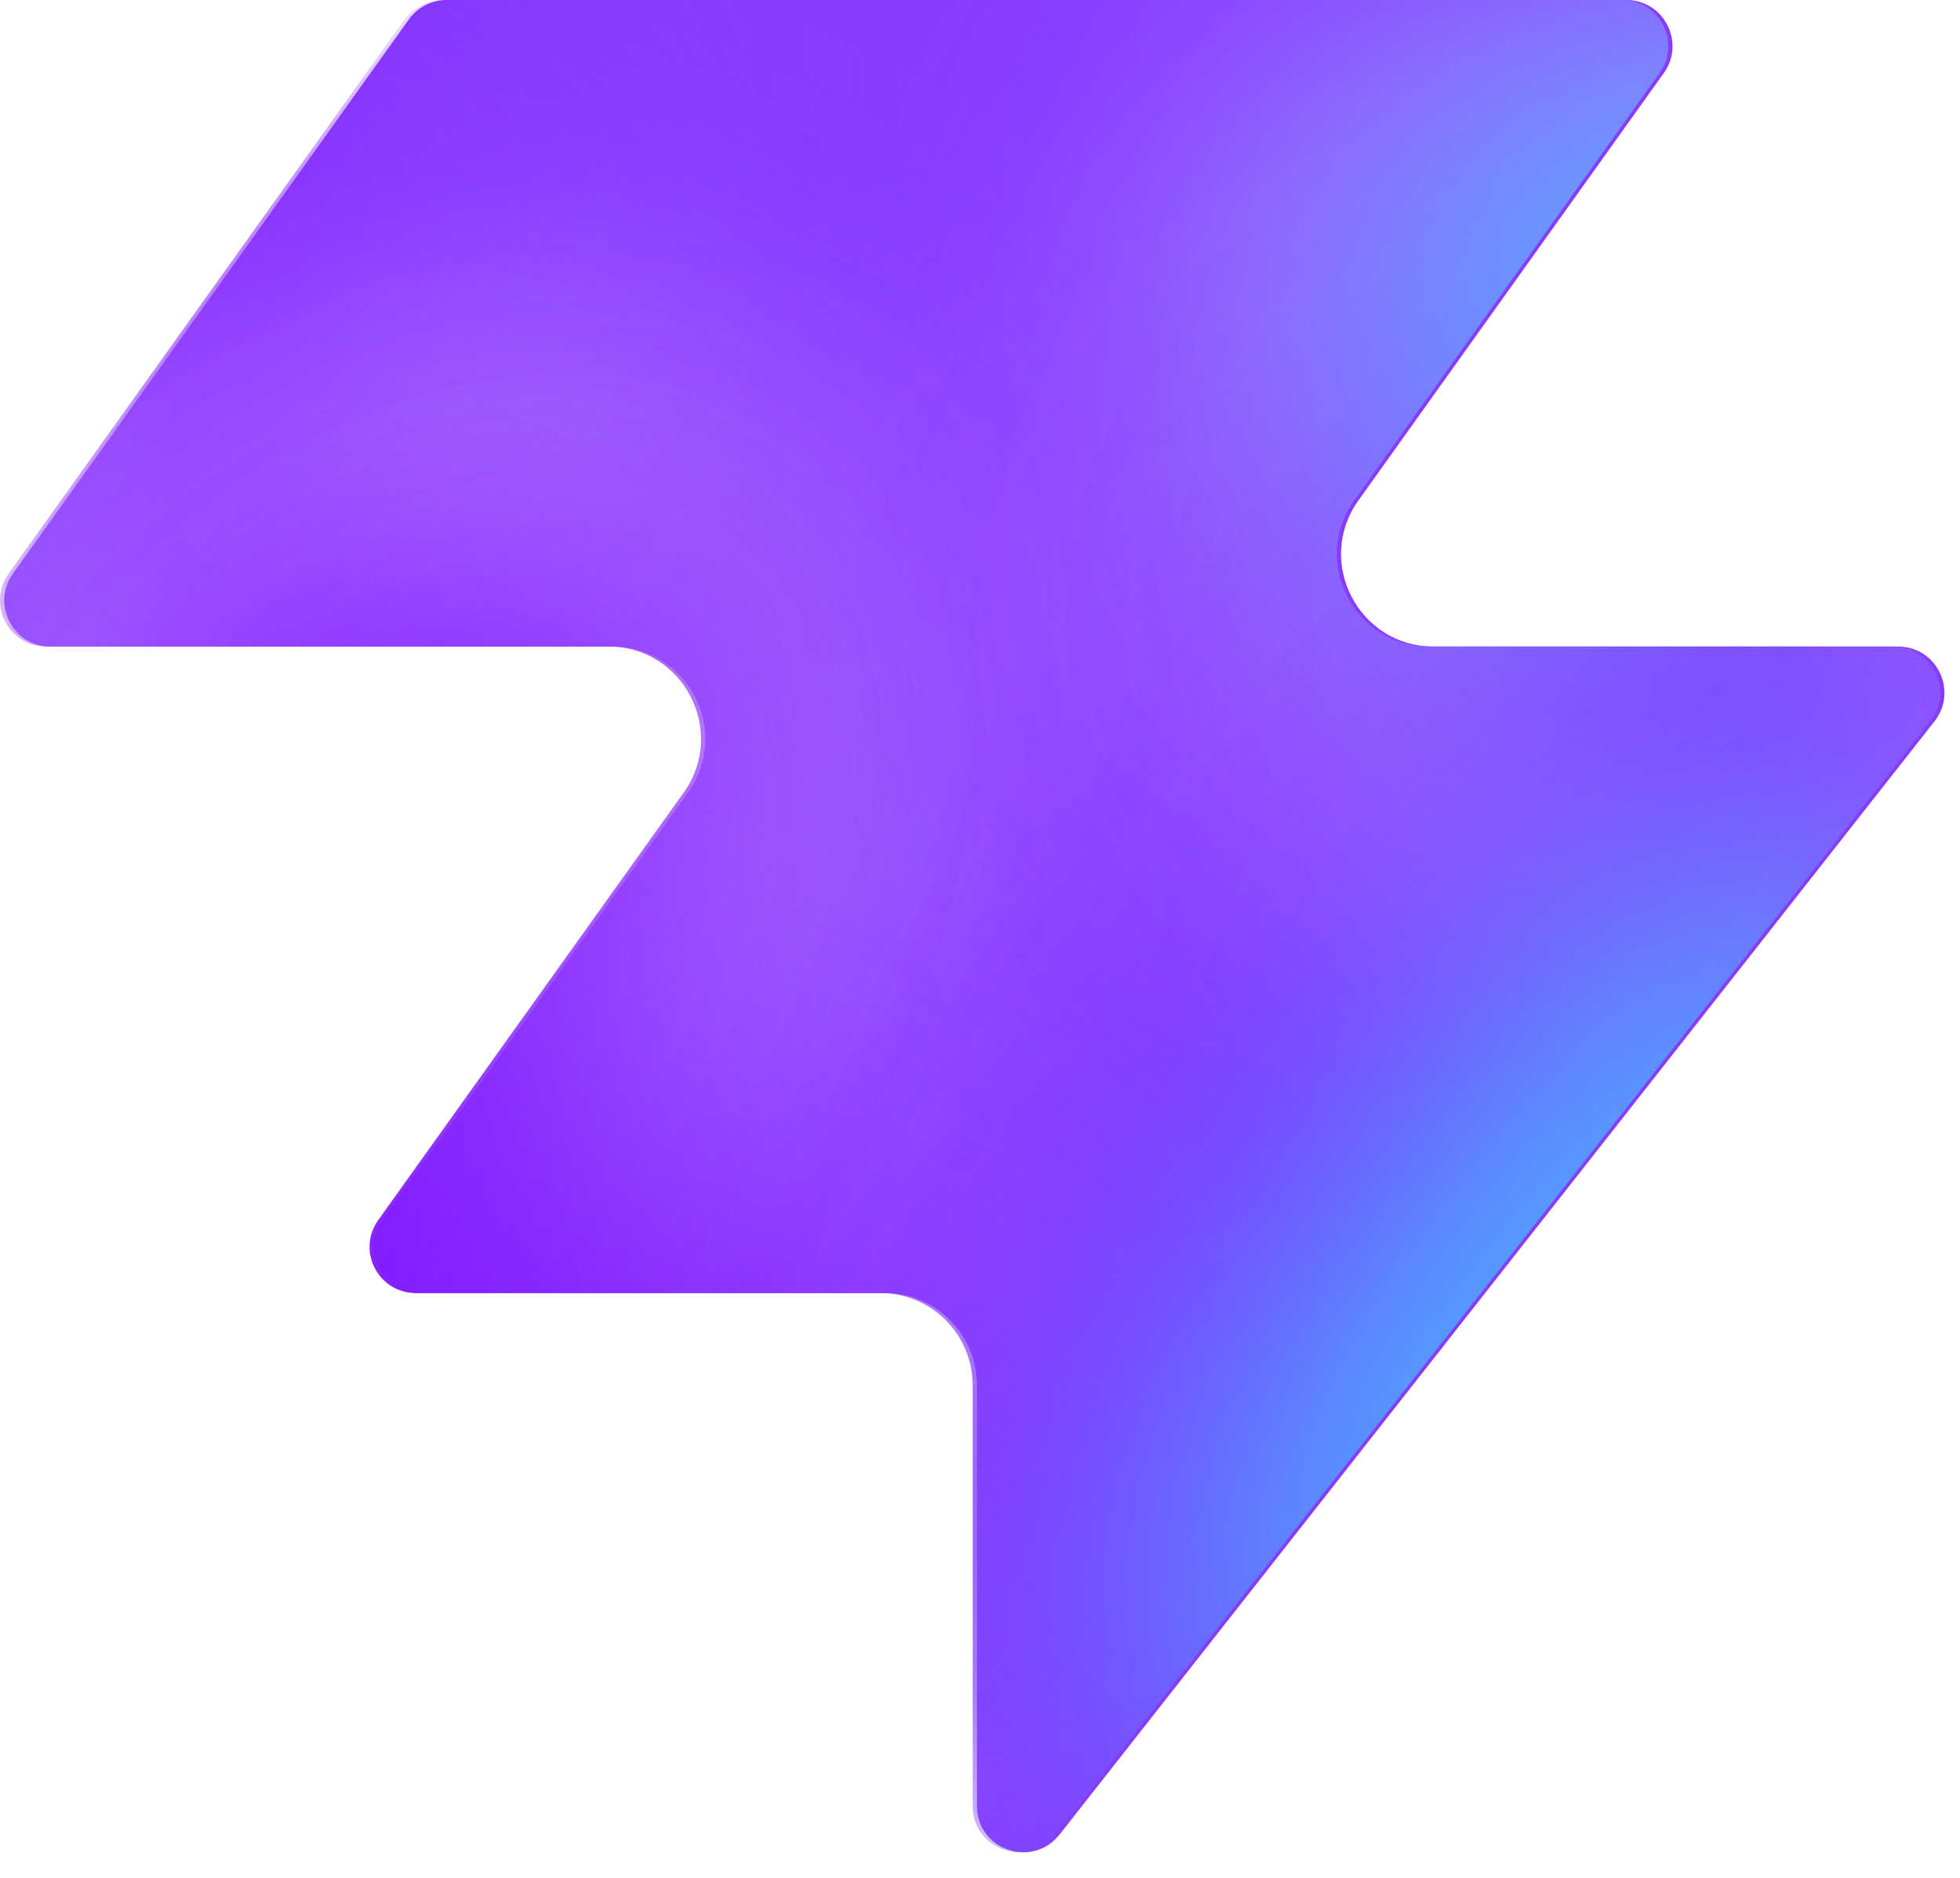
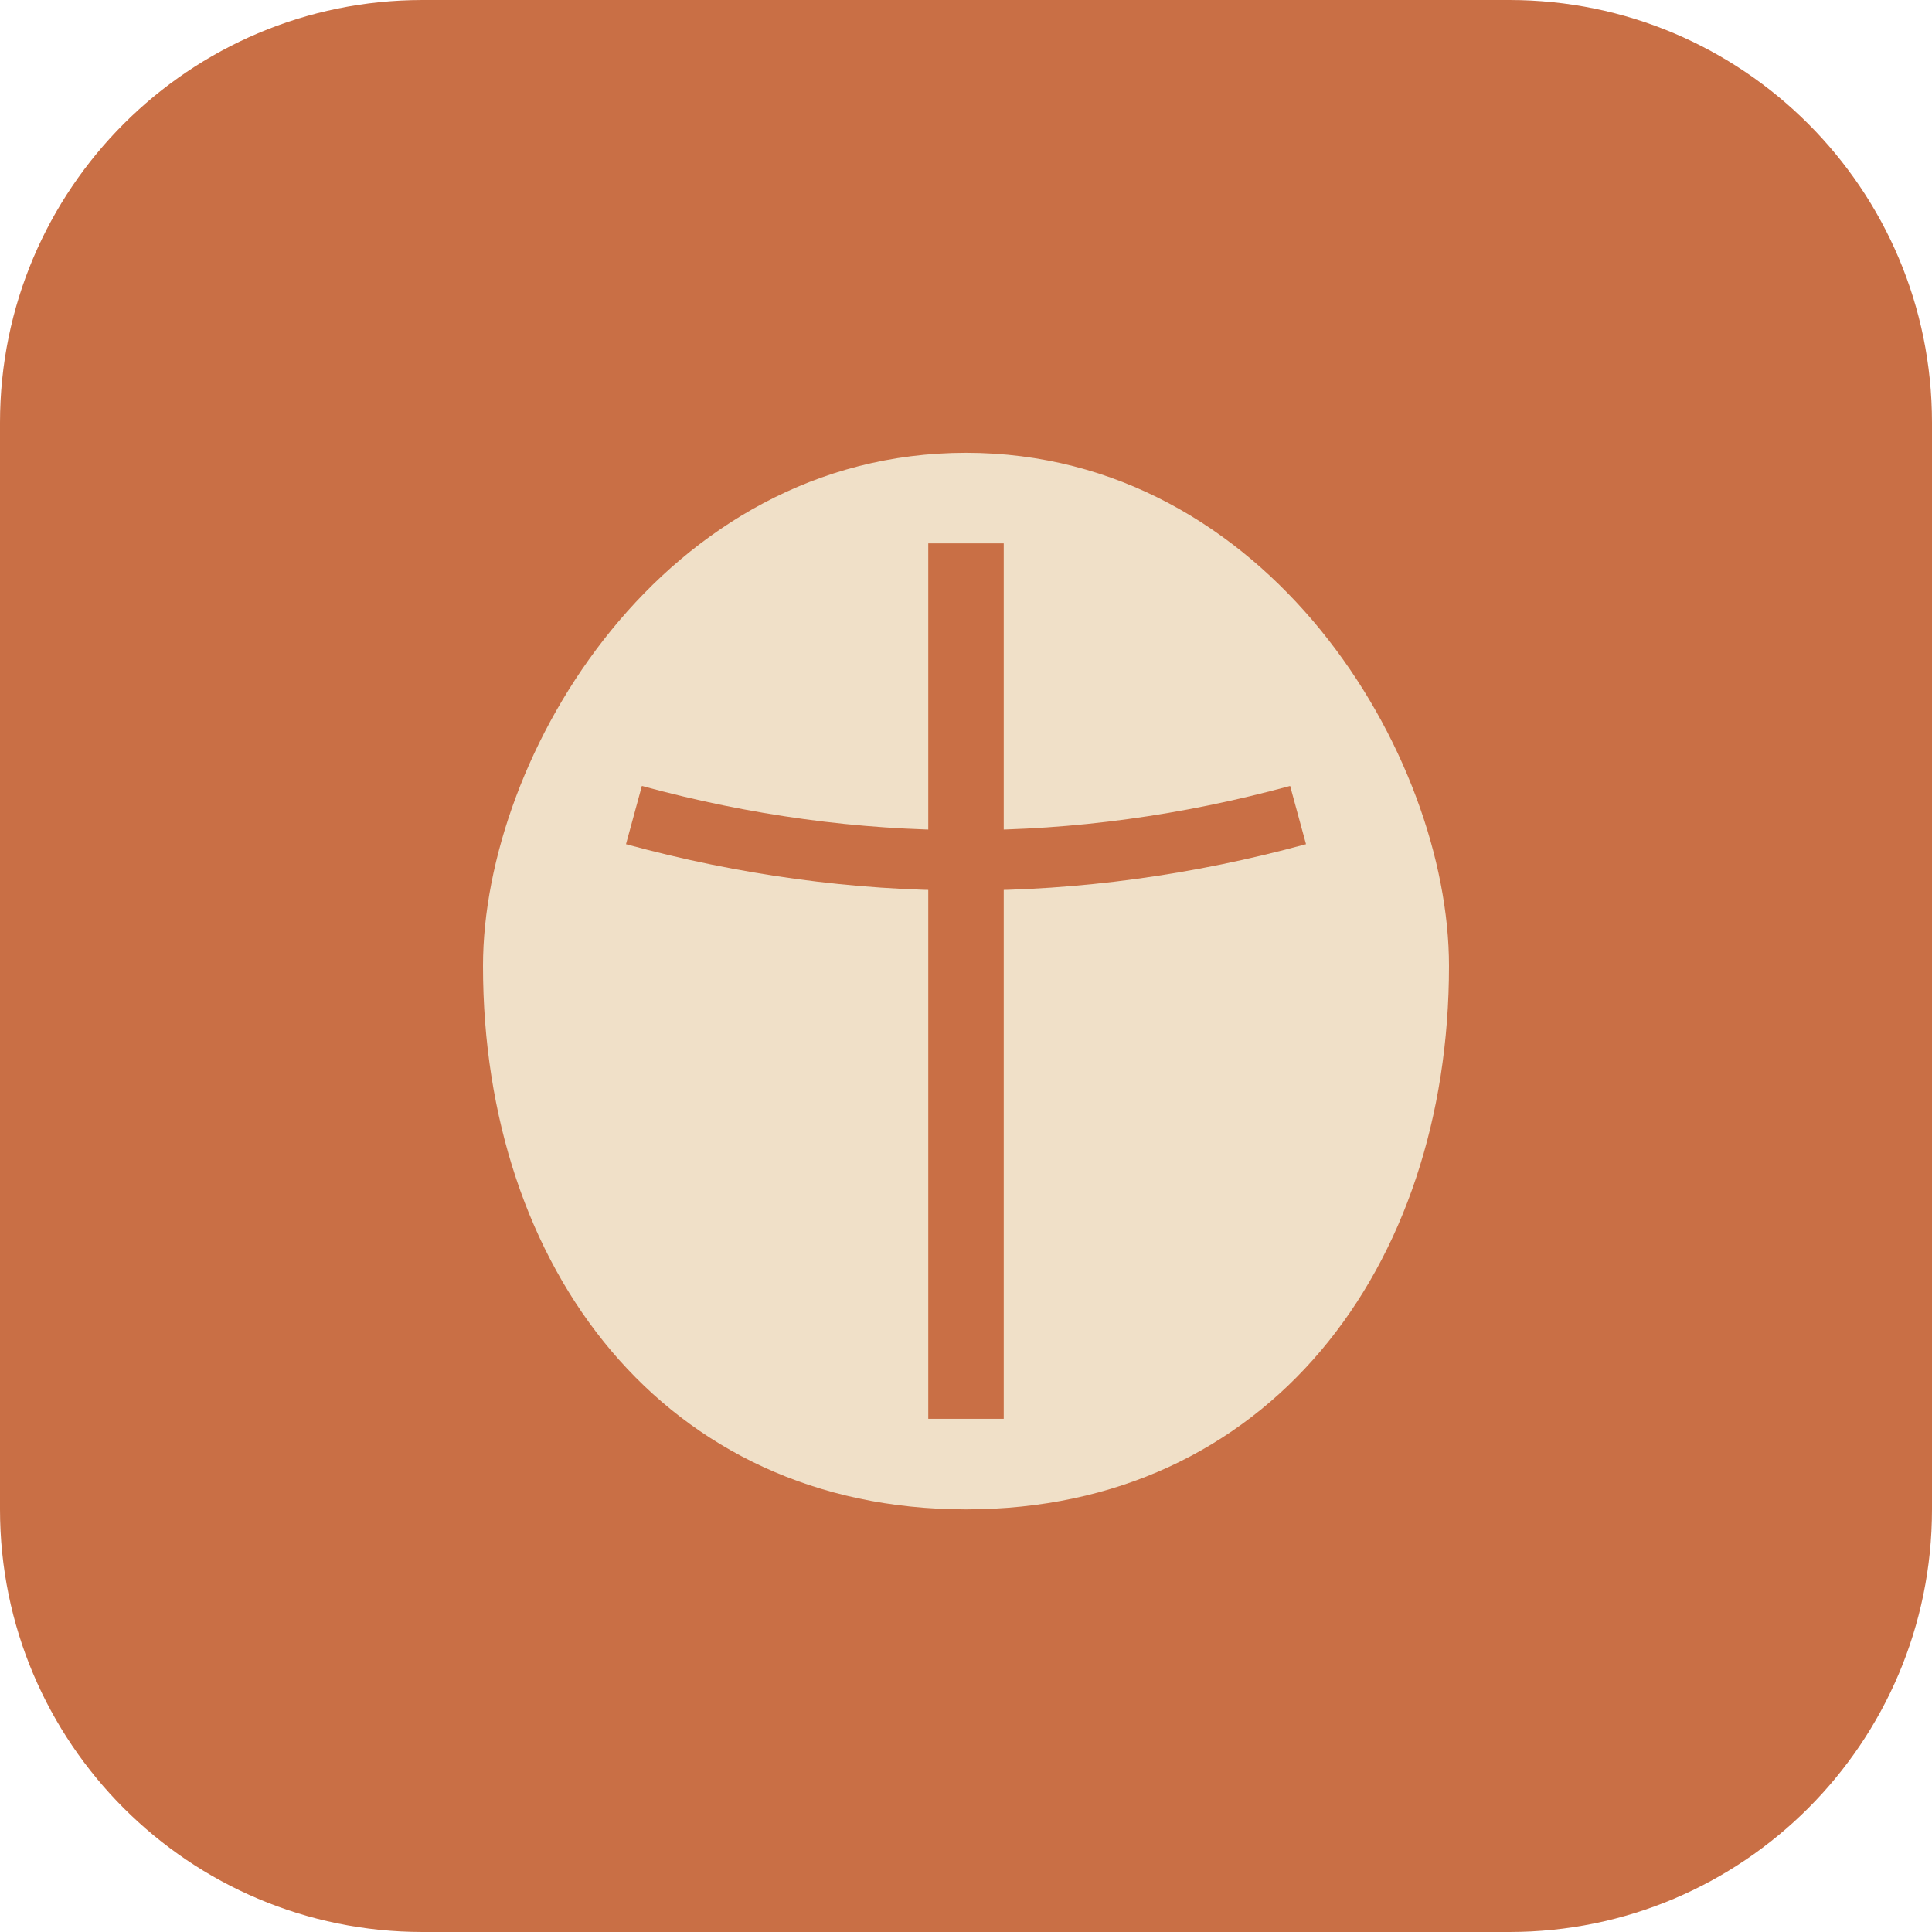
- <svg xmlns="http://www.w3.org/2000/svg" width="48" height="46" fill="none" viewBox="0 0 48 46">
-   <path fill="#863bff" d="M25.946 44.938c-.664.845-2.021.375-2.021-.698V33.937a2.26 2.26 0 0 0-2.262-2.262H10.287c-.92 0-1.456-1.04-.92-1.788l7.48-10.471c1.07-1.497 0-3.578-1.842-3.578H1.237c-.92 0-1.456-1.04-.92-1.788L10.013.474c.214-.297.556-.474.92-.474h28.894c.92 0 1.456 1.04.92 1.788l-7.48 10.471c-1.07 1.498 0 3.579 1.842 3.579h11.377c.943 0 1.473 1.088.89 1.83L25.947 44.94z" style="fill:#863bff;fill:color(display-p3 .525 .23 1);fill-opacity:1" />
-   <mask id="a" width="48" height="46" x="0" y="0" maskUnits="userSpaceOnUse" style="mask-type:alpha">
-     <path fill="#000" d="M25.842 44.938c-.664.844-2.021.375-2.021-.698V33.937a2.26 2.26 0 0 0-2.262-2.262H10.183c-.92 0-1.456-1.04-.92-1.788l7.48-10.471c1.07-1.498 0-3.579-1.842-3.579H1.133c-.92 0-1.456-1.04-.92-1.787L9.91.473c.214-.297.556-.474.92-.474h28.894c.92 0 1.456 1.04.92 1.788l-7.48 10.471c-1.07 1.498 0 3.578 1.842 3.578h11.377c.943 0 1.473 1.088.89 1.832L25.843 44.94z" style="fill:#000;fill-opacity:1" />
-   </mask>
-   <g mask="url(#a)">
-     <g filter="url(#b)">
-       <ellipse cx="5.508" cy="14.704" fill="#ede6ff" rx="5.508" ry="14.704" style="fill:#ede6ff;fill:color(display-p3 .927 .903 1);fill-opacity:1" transform="matrix(.00324 1 1 -.00324 -4.47 31.516)" />
-     </g>
-     <g filter="url(#c)">
-       <ellipse cx="10.399" cy="29.851" fill="#ede6ff" rx="10.399" ry="29.851" style="fill:#ede6ff;fill:color(display-p3 .927 .903 1);fill-opacity:1" transform="matrix(.00324 1 1 -.00324 -39.328 7.883)" />
-     </g>
-     <g filter="url(#d)">
-       <ellipse cx="5.508" cy="30.487" fill="#7e14ff" rx="5.508" ry="30.487" style="fill:#7e14ff;fill:color(display-p3 .492 .077 1);fill-opacity:1" transform="rotate(89.814 -25.913 -14.639)scale(1 -1)" />
-     </g>
-     <g filter="url(#e)">
-       <ellipse cx="5.508" cy="30.599" fill="#7e14ff" rx="5.508" ry="30.599" style="fill:#7e14ff;fill:color(display-p3 .492 .077 1);fill-opacity:1" transform="rotate(89.814 -32.644 -3.334)scale(1 -1)" />
-     </g>
-     <g filter="url(#f)">
-       <ellipse cx="5.508" cy="30.599" fill="#7e14ff" rx="5.508" ry="30.599" style="fill:#7e14ff;fill:color(display-p3 .492 .077 1);fill-opacity:1" transform="matrix(.00324 1 1 -.00324 -34.34 30.47)" />
-     </g>
-     <g filter="url(#g)">
-       <ellipse cx="14.072" cy="22.078" fill="#ede6ff" rx="14.072" ry="22.078" style="fill:#ede6ff;fill:color(display-p3 .927 .903 1);fill-opacity:1" transform="rotate(93.35 24.506 48.493)scale(-1 1)" />
-     </g>
-     <g filter="url(#h)">
-       <ellipse cx="3.47" cy="21.501" fill="#7e14ff" rx="3.47" ry="21.501" style="fill:#7e14ff;fill:color(display-p3 .492 .077 1);fill-opacity:1" transform="rotate(89.009 28.708 47.59)scale(-1 1)" />
-     </g>
-     <g filter="url(#i)">
-       <ellipse cx="3.47" cy="21.501" fill="#7e14ff" rx="3.47" ry="21.501" style="fill:#7e14ff;fill:color(display-p3 .492 .077 1);fill-opacity:1" transform="rotate(89.009 28.708 47.59)scale(-1 1)" />
-     </g>
-     <g filter="url(#j)">
-       <ellipse cx=".387" cy="8.972" fill="#7e14ff" rx="4.407" ry="29.108" style="fill:#7e14ff;fill:color(display-p3 .492 .077 1);fill-opacity:1" transform="rotate(39.51 .387 8.972)" />
-     </g>
-     <g filter="url(#k)">
-       <ellipse cx="47.523" cy="-6.092" fill="#7e14ff" rx="4.407" ry="29.108" style="fill:#7e14ff;fill:color(display-p3 .492 .077 1);fill-opacity:1" transform="rotate(37.892 47.523 -6.092)" />
-     </g>
-     <g filter="url(#l)">
-       <ellipse cx="41.412" cy="6.333" fill="#47bfff" rx="5.971" ry="9.665" style="fill:#47bfff;fill:color(display-p3 .28 .748 1);fill-opacity:1" transform="rotate(37.892 41.412 6.333)" />
-     </g>
-     <g filter="url(#m)">
-       <ellipse cx="-1.879" cy="38.332" fill="#7e14ff" rx="4.407" ry="29.108" style="fill:#7e14ff;fill:color(display-p3 .492 .077 1);fill-opacity:1" transform="rotate(37.892 -1.88 38.332)" />
-     </g>
-     <g filter="url(#n)">
-       <ellipse cx="-1.879" cy="38.332" fill="#7e14ff" rx="4.407" ry="29.108" style="fill:#7e14ff;fill:color(display-p3 .492 .077 1);fill-opacity:1" transform="rotate(37.892 -1.88 38.332)" />
-     </g>
-     <g filter="url(#o)">
-       <ellipse cx="35.651" cy="29.907" fill="#7e14ff" rx="4.407" ry="29.108" style="fill:#7e14ff;fill:color(display-p3 .492 .077 1);fill-opacity:1" transform="rotate(37.892 35.651 29.907)" />
-     </g>
-     <g filter="url(#p)">
-       <ellipse cx="38.418" cy="32.4" fill="#47bfff" rx="5.971" ry="15.297" style="fill:#47bfff;fill:color(display-p3 .28 .748 1);fill-opacity:1" transform="rotate(37.892 38.418 32.4)" />
-     </g>
-   </g>
-   <defs>
-     <filter id="b" width="60.045" height="41.654" x="-19.77" y="16.149" color-interpolation-filters="sRGB" filterUnits="userSpaceOnUse">
-       <feFlood flood-opacity="0" result="BackgroundImageFix" />
-       <feBlend in="SourceGraphic" in2="BackgroundImageFix" result="shape" />
-       <feGaussianBlur result="effect1_foregroundBlur_2002_17158" stdDeviation="7.659" />
-     </filter>
-     <filter id="c" width="90.34" height="51.437" x="-54.613" y="-7.533" color-interpolation-filters="sRGB" filterUnits="userSpaceOnUse">
-       <feFlood flood-opacity="0" result="BackgroundImageFix" />
-       <feBlend in="SourceGraphic" in2="BackgroundImageFix" result="shape" />
-       <feGaussianBlur result="effect1_foregroundBlur_2002_17158" stdDeviation="7.659" />
-     </filter>
-     <filter id="d" width="79.355" height="29.4" x="-49.64" y="2.03" color-interpolation-filters="sRGB" filterUnits="userSpaceOnUse">
-       <feFlood flood-opacity="0" result="BackgroundImageFix" />
-       <feBlend in="SourceGraphic" in2="BackgroundImageFix" result="shape" />
-       <feGaussianBlur result="effect1_foregroundBlur_2002_17158" stdDeviation="4.596" />
-     </filter>
-     <filter id="e" width="79.579" height="29.4" x="-45.045" y="20.029" color-interpolation-filters="sRGB" filterUnits="userSpaceOnUse">
-       <feFlood flood-opacity="0" result="BackgroundImageFix" />
-       <feBlend in="SourceGraphic" in2="BackgroundImageFix" result="shape" />
-       <feGaussianBlur result="effect1_foregroundBlur_2002_17158" stdDeviation="4.596" />
-     </filter>
-     <filter id="f" width="79.579" height="29.4" x="-43.513" y="21.178" color-interpolation-filters="sRGB" filterUnits="userSpaceOnUse">
-       <feFlood flood-opacity="0" result="BackgroundImageFix" />
-       <feBlend in="SourceGraphic" in2="BackgroundImageFix" result="shape" />
-       <feGaussianBlur result="effect1_foregroundBlur_2002_17158" stdDeviation="4.596" />
-     </filter>
-     <filter id="g" width="74.749" height="58.852" x="15.756" y="-17.901" color-interpolation-filters="sRGB" filterUnits="userSpaceOnUse">
-       <feFlood flood-opacity="0" result="BackgroundImageFix" />
-       <feBlend in="SourceGraphic" in2="BackgroundImageFix" result="shape" />
-       <feGaussianBlur result="effect1_foregroundBlur_2002_17158" stdDeviation="7.659" />
-     </filter>
-     <filter id="h" width="61.377" height="25.362" x="23.548" y="2.284" color-interpolation-filters="sRGB" filterUnits="userSpaceOnUse">
-       <feFlood flood-opacity="0" result="BackgroundImageFix" />
-       <feBlend in="SourceGraphic" in2="BackgroundImageFix" result="shape" />
-       <feGaussianBlur result="effect1_foregroundBlur_2002_17158" stdDeviation="4.596" />
-     </filter>
-     <filter id="i" width="61.377" height="25.362" x="23.548" y="2.284" color-interpolation-filters="sRGB" filterUnits="userSpaceOnUse">
-       <feFlood flood-opacity="0" result="BackgroundImageFix" />
-       <feBlend in="SourceGraphic" in2="BackgroundImageFix" result="shape" />
-       <feGaussianBlur result="effect1_foregroundBlur_2002_17158" stdDeviation="4.596" />
-     </filter>
-     <filter id="j" width="56.045" height="63.649" x="-27.636" y="-22.853" color-interpolation-filters="sRGB" filterUnits="userSpaceOnUse">
-       <feFlood flood-opacity="0" result="BackgroundImageFix" />
-       <feBlend in="SourceGraphic" in2="BackgroundImageFix" result="shape" />
-       <feGaussianBlur result="effect1_foregroundBlur_2002_17158" stdDeviation="4.596" />
-     </filter>
-     <filter id="k" width="54.814" height="64.646" x="20.116" y="-38.415" color-interpolation-filters="sRGB" filterUnits="userSpaceOnUse">
-       <feFlood flood-opacity="0" result="BackgroundImageFix" />
-       <feBlend in="SourceGraphic" in2="BackgroundImageFix" result="shape" />
-       <feGaussianBlur result="effect1_foregroundBlur_2002_17158" stdDeviation="4.596" />
-     </filter>
-     <filter id="l" width="33.541" height="35.313" x="24.641" y="-11.323" color-interpolation-filters="sRGB" filterUnits="userSpaceOnUse">
-       <feFlood flood-opacity="0" result="BackgroundImageFix" />
-       <feBlend in="SourceGraphic" in2="BackgroundImageFix" result="shape" />
-       <feGaussianBlur result="effect1_foregroundBlur_2002_17158" stdDeviation="4.596" />
-     </filter>
-     <filter id="m" width="54.814" height="64.646" x="-29.286" y="6.009" color-interpolation-filters="sRGB" filterUnits="userSpaceOnUse">
-       <feFlood flood-opacity="0" result="BackgroundImageFix" />
-       <feBlend in="SourceGraphic" in2="BackgroundImageFix" result="shape" />
-       <feGaussianBlur result="effect1_foregroundBlur_2002_17158" stdDeviation="4.596" />
-     </filter>
-     <filter id="n" width="54.814" height="64.646" x="-29.286" y="6.009" color-interpolation-filters="sRGB" filterUnits="userSpaceOnUse">
-       <feFlood flood-opacity="0" result="BackgroundImageFix" />
-       <feBlend in="SourceGraphic" in2="BackgroundImageFix" result="shape" />
-       <feGaussianBlur result="effect1_foregroundBlur_2002_17158" stdDeviation="4.596" />
-     </filter>
-     <filter id="o" width="54.814" height="64.646" x="8.244" y="-2.416" color-interpolation-filters="sRGB" filterUnits="userSpaceOnUse">
-       <feFlood flood-opacity="0" result="BackgroundImageFix" />
-       <feBlend in="SourceGraphic" in2="BackgroundImageFix" result="shape" />
-       <feGaussianBlur result="effect1_foregroundBlur_2002_17158" stdDeviation="4.596" />
-     </filter>
-     <filter id="p" width="39.409" height="43.623" x="18.713" y="10.588" color-interpolation-filters="sRGB" filterUnits="userSpaceOnUse">
-       <feFlood flood-opacity="0" result="BackgroundImageFix" />
-       <feBlend in="SourceGraphic" in2="BackgroundImageFix" result="shape" />
-       <feGaussianBlur result="effect1_foregroundBlur_2002_17158" stdDeviation="4.596" />
-     </filter>
-   </defs>
+ <svg xmlns="http://www.w3.org/2000/svg" viewBox="0 0 64 64">
+   <rect width="64" height="64" rx="14" fill="#C96F45" />
+   <path d="M32 15 C22 15 16 25 16 32 C16 42 22 50 32 50 C42 50 48 42 48 32 C48 25 42 15 32 15 Z" fill="#F0E0C8" />
+   <path d="M32 18 L32 47" stroke="#C96F45" stroke-width="2.5" />
+   <path d="M21 27 Q32 30 43 27" stroke="#C96F45" stroke-width="2" fill="none" />
</svg>
